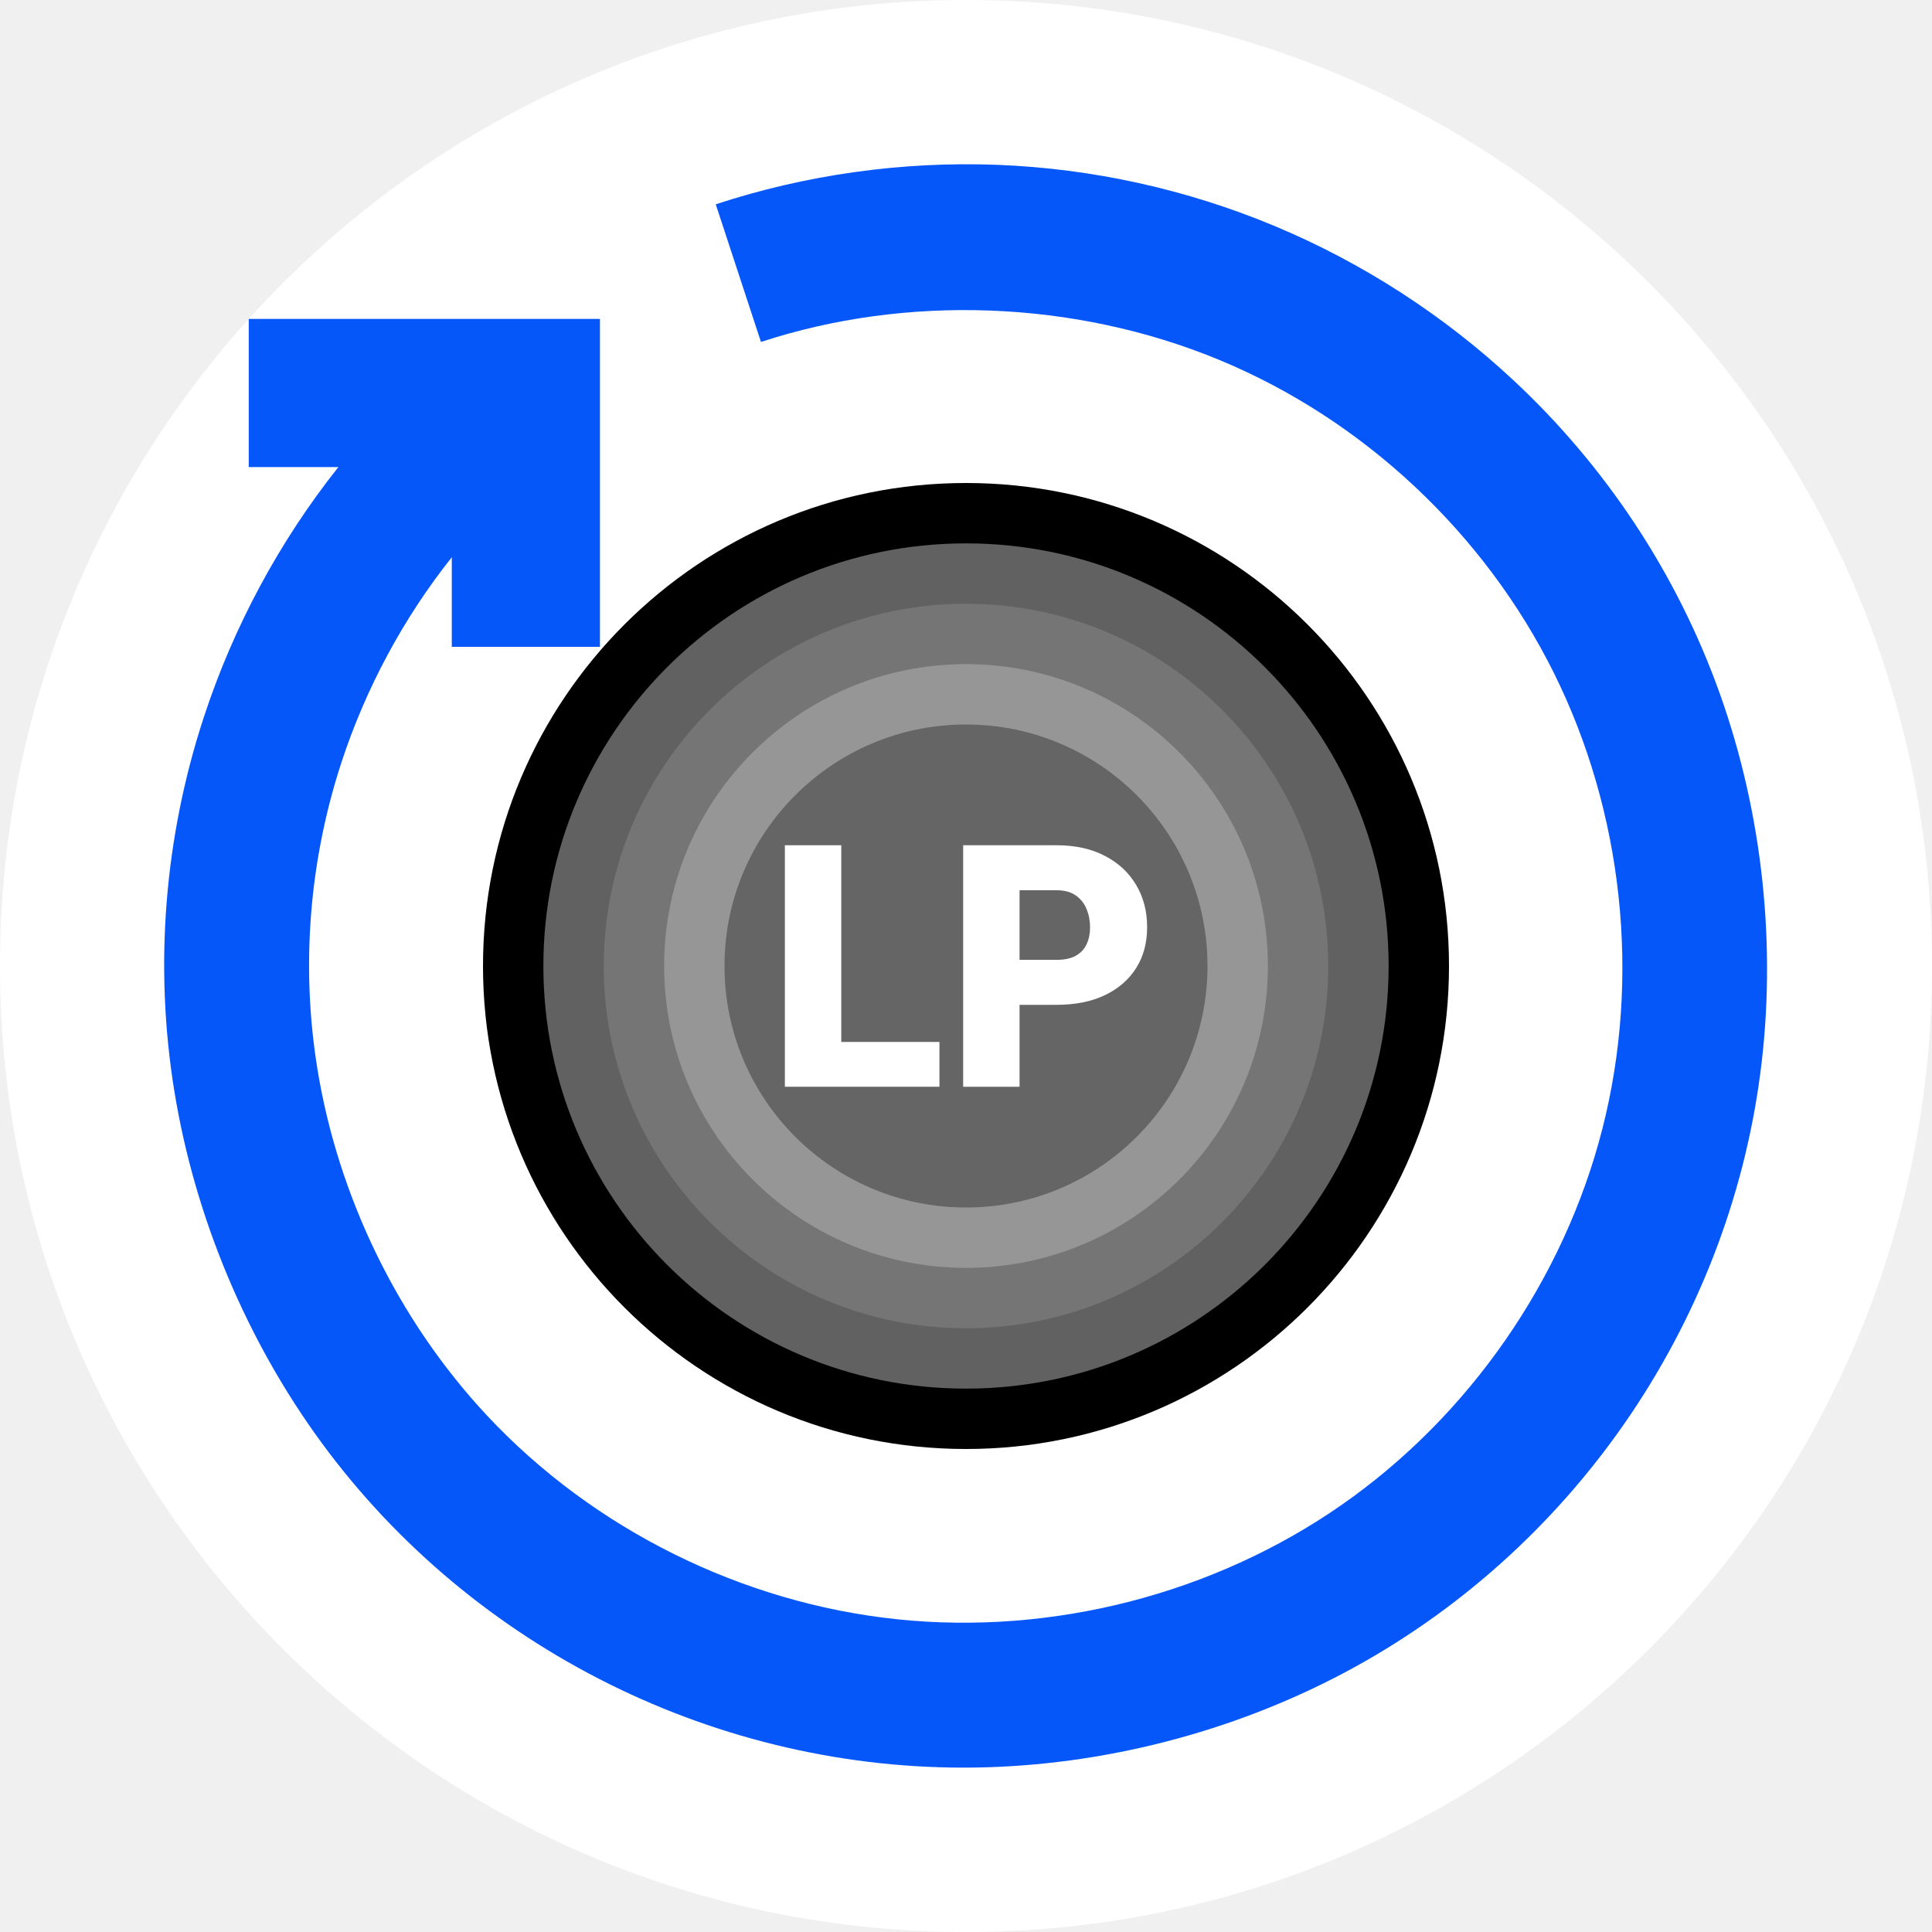
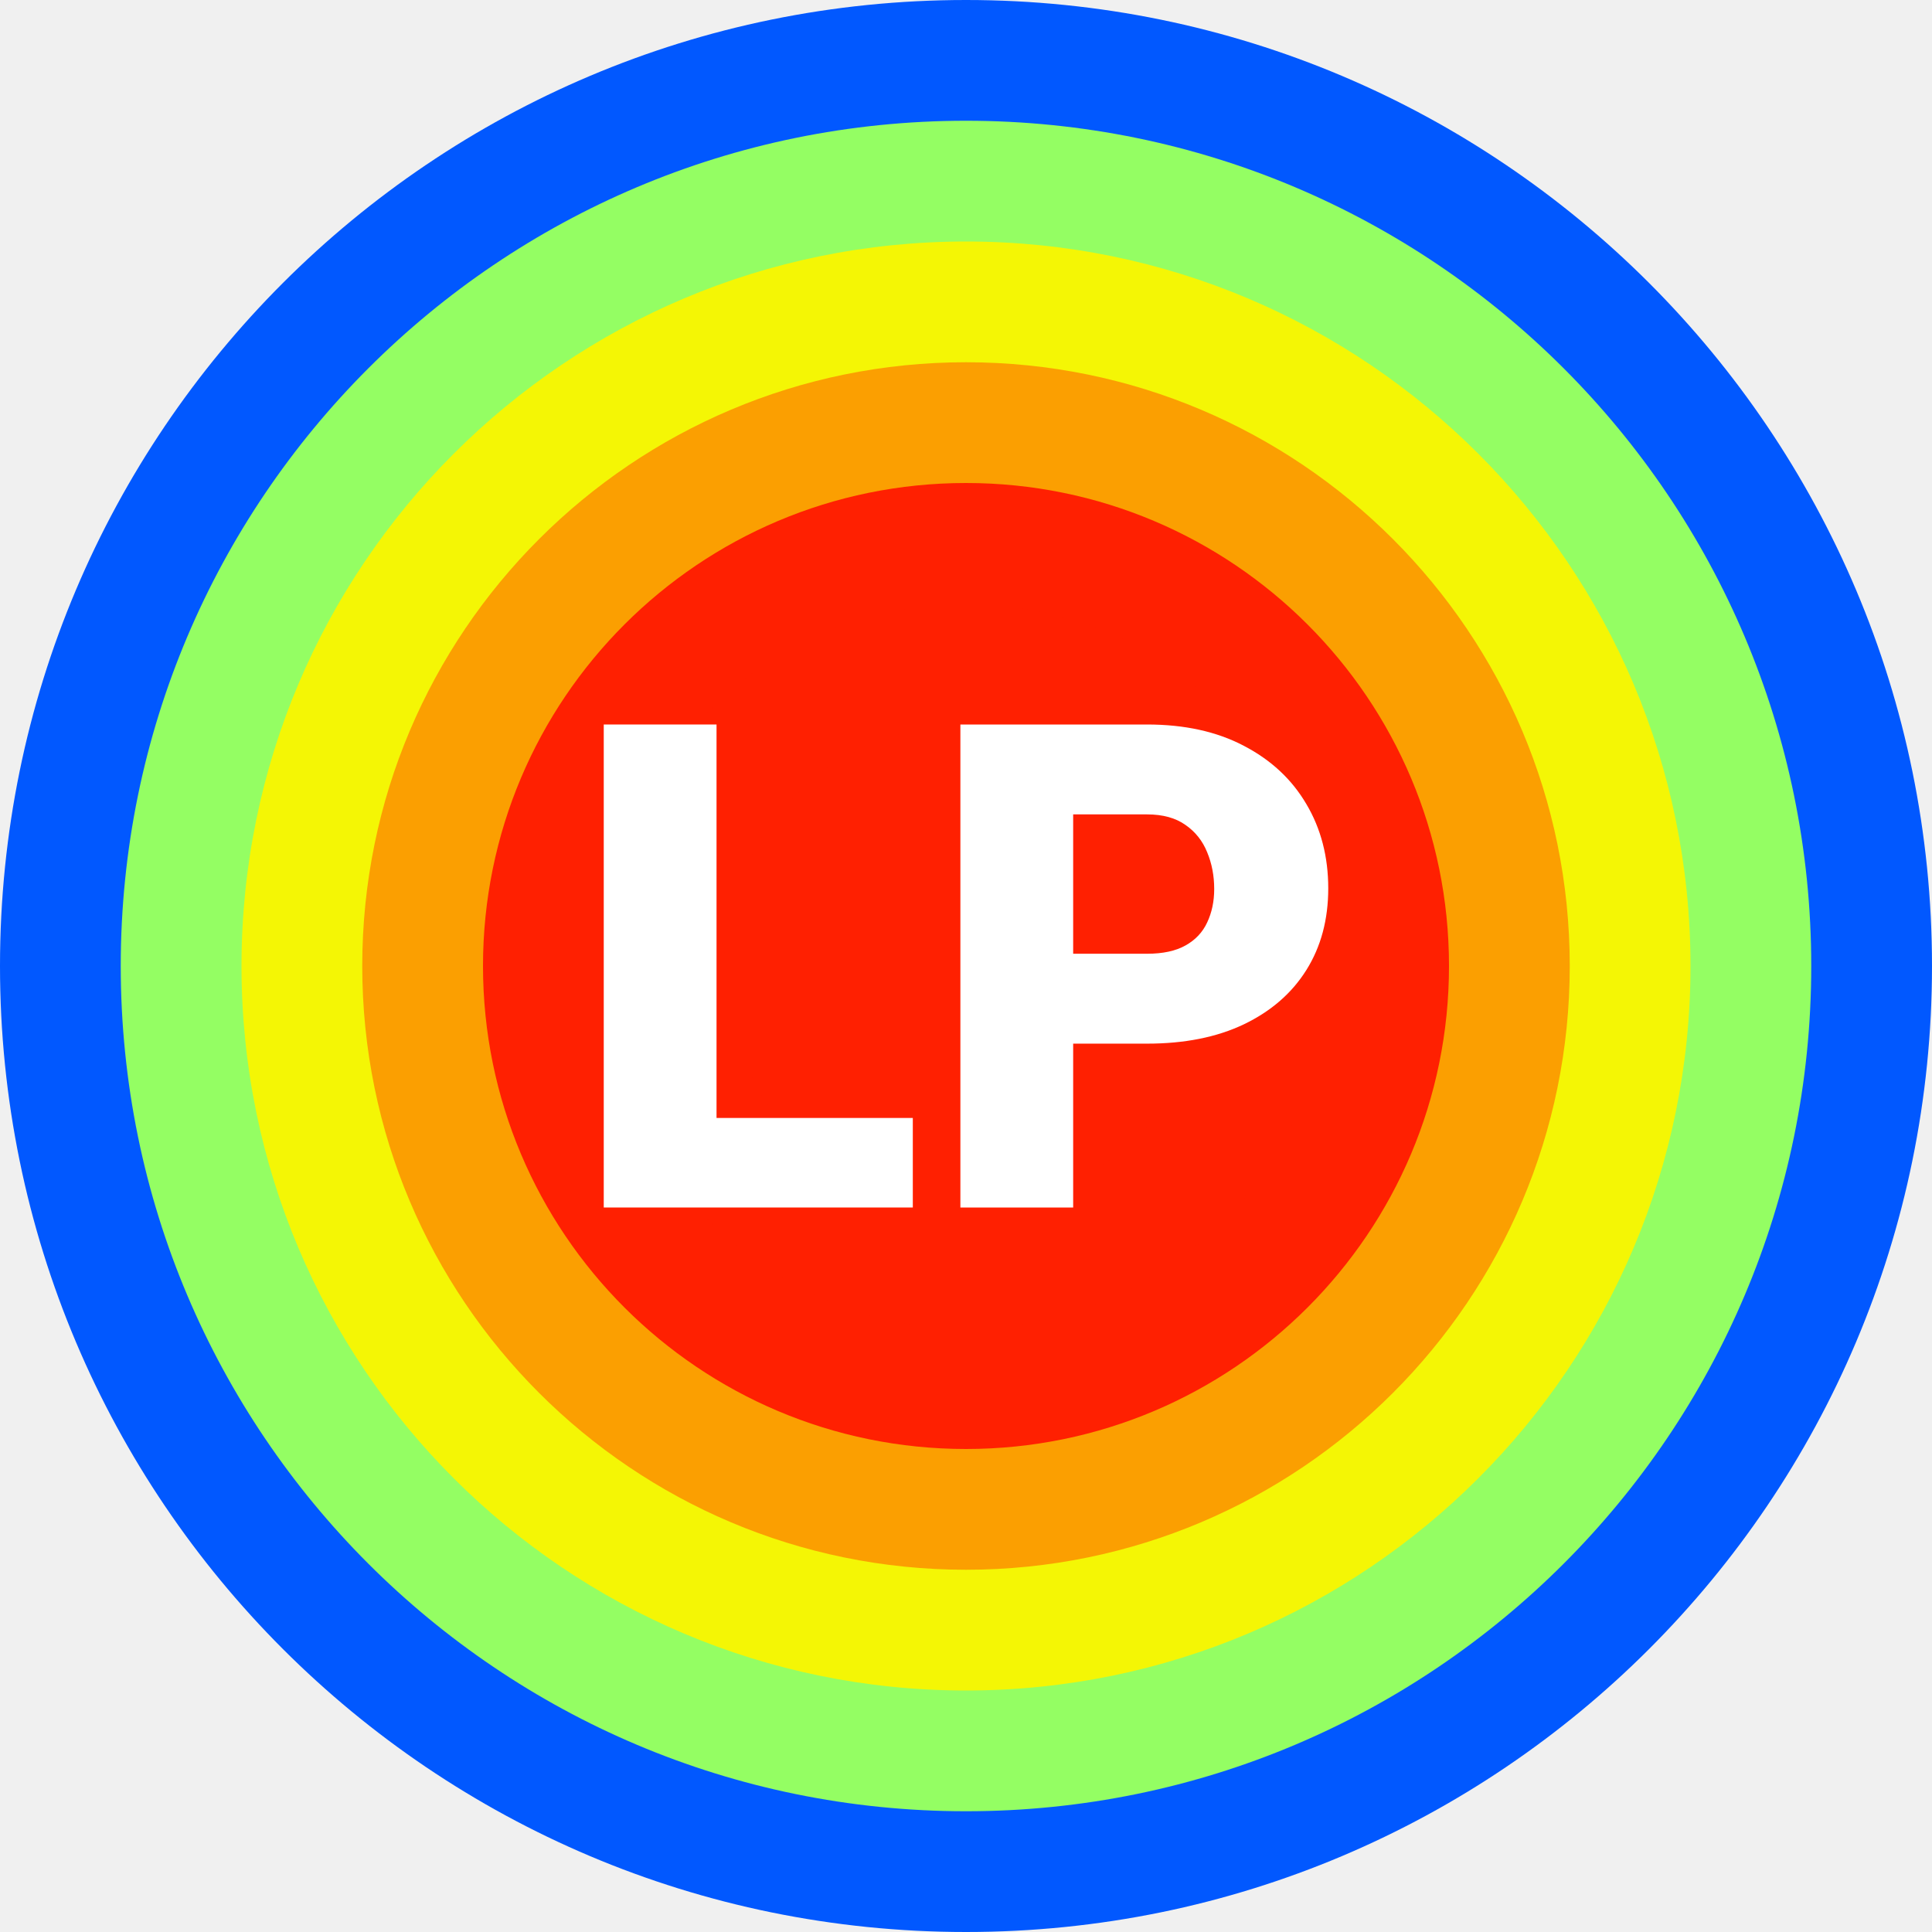
<svg xmlns="http://www.w3.org/2000/svg" width="32" height="32" viewBox="0 0 32 32" fill="none">
-   <circle cx="16" cy="16" r="16" fill="white" />
-   <path fill-rule="evenodd" clip-rule="evenodd" d="M11.855 3.384C13.345 2.894 14.938 2.67 16.516 2.73C18.094 2.791 19.658 3.136 21.113 3.744C22.568 4.352 23.915 5.223 25.067 6.298C26.592 7.719 27.775 9.498 28.485 11.487C29.195 13.476 29.431 15.677 29.157 17.771C28.884 19.866 28.1 21.855 26.914 23.566C25.728 25.277 24.14 26.709 22.274 27.701C20.409 28.692 18.266 29.244 16.154 29.276C14.042 29.308 11.96 28.821 10.095 27.895C8.231 26.97 6.583 25.607 5.332 23.904C4.082 22.201 3.227 20.159 2.888 18.075C2.549 15.991 2.725 13.865 3.375 11.881C3.866 10.382 4.628 8.964 5.605 7.736H4.12V5.282H9.937V10.714H7.483V9.23C6.683 10.236 6.059 11.397 5.656 12.626C5.124 14.251 4.981 15.995 5.256 17.697C5.599 19.814 6.589 21.865 8.067 23.446C9.834 25.336 12.3 26.554 14.866 26.821C17.432 27.087 20.099 26.403 22.217 24.929C24.335 23.454 25.905 21.191 26.542 18.69C27.179 16.19 26.884 13.453 25.735 11.142C24.586 8.832 22.584 6.949 20.189 5.959C17.794 4.969 15.008 4.874 12.604 5.664L11.855 3.384Z" fill="#0657F9" />
-   <circle cx="16" cy="16" r="8" fill="black" />
-   <circle cx="16" cy="16" r="7" fill="#616161" />
-   <circle cx="16" cy="16" r="6" fill="#757575" />
-   <circle cx="16" cy="16" r="5" fill="#969696" />
-   <circle cx="16" cy="16" r="4" fill="#656565" />
-   <circle cx="16" cy="16" r="3" fill="#656565" />
-   <circle cx="16" cy="16" r="2" fill="#656565" />
-   <path d="M15.56 17.258V18H13.601V17.258H15.56ZM13.934 14V18H13V14H13.934Z" fill="white" />
-   <path d="M17.499 16.643H16.536V15.898H17.499C17.631 15.898 17.737 15.876 17.819 15.83C17.9 15.784 17.96 15.721 17.997 15.64C18.036 15.558 18.055 15.465 18.055 15.363C18.055 15.253 18.036 15.151 17.997 15.058C17.96 14.964 17.9 14.889 17.819 14.832C17.737 14.774 17.631 14.745 17.499 14.745H16.887V18H15.953V14H17.499C17.81 14 18.077 14.059 18.3 14.176C18.526 14.293 18.698 14.454 18.819 14.659C18.94 14.863 19 15.095 19 15.357C19 15.615 18.94 15.841 18.819 16.033C18.698 16.225 18.526 16.375 18.3 16.483C18.077 16.59 17.81 16.643 17.499 16.643Z" fill="white" />
+   <circle cx="16" cy="16" r="16" fill="#0158FF" />
+   <circle cx="16" cy="16" r="14" fill="#94FE63" />
+   <circle cx="16" cy="16" r="12" fill="#F4F605" />
+   <circle cx="16" cy="16" r="10" fill="#FB9F01" />
+   <circle cx="16" cy="16" r="8" fill="#FF2001" />
+   <circle cx="16" cy="16" r="6" fill="#FF2001" />
+   <circle cx="16" cy="16" r="4" fill="#FF2001" />
+   <path d="M15.119 18.517V20H11.203V18.517H15.119ZM11.868 12V20H10V12H11.868Z" fill="white" />
+   <path d="M18.999 17.286H17.072V15.797H18.999C19.261 15.797 19.474 15.751 19.637 15.659C19.8 15.568 19.919 15.441 19.994 15.28C20.072 15.115 20.111 14.93 20.111 14.725C20.111 14.505 20.072 14.302 19.994 14.115C19.919 13.929 19.8 13.778 19.637 13.665C19.474 13.548 19.261 13.489 18.999 13.489H17.775V20H15.907V12H18.999C19.619 12 20.153 12.117 20.6 12.352C21.051 12.586 21.397 12.908 21.638 13.319C21.879 13.725 22 14.191 22 14.714C22 15.231 21.879 15.681 21.638 16.066C21.397 16.451 21.051 16.751 20.6 16.967C20.153 17.18 19.619 17.286 18.999 17.286Z" fill="white" />
</svg>
